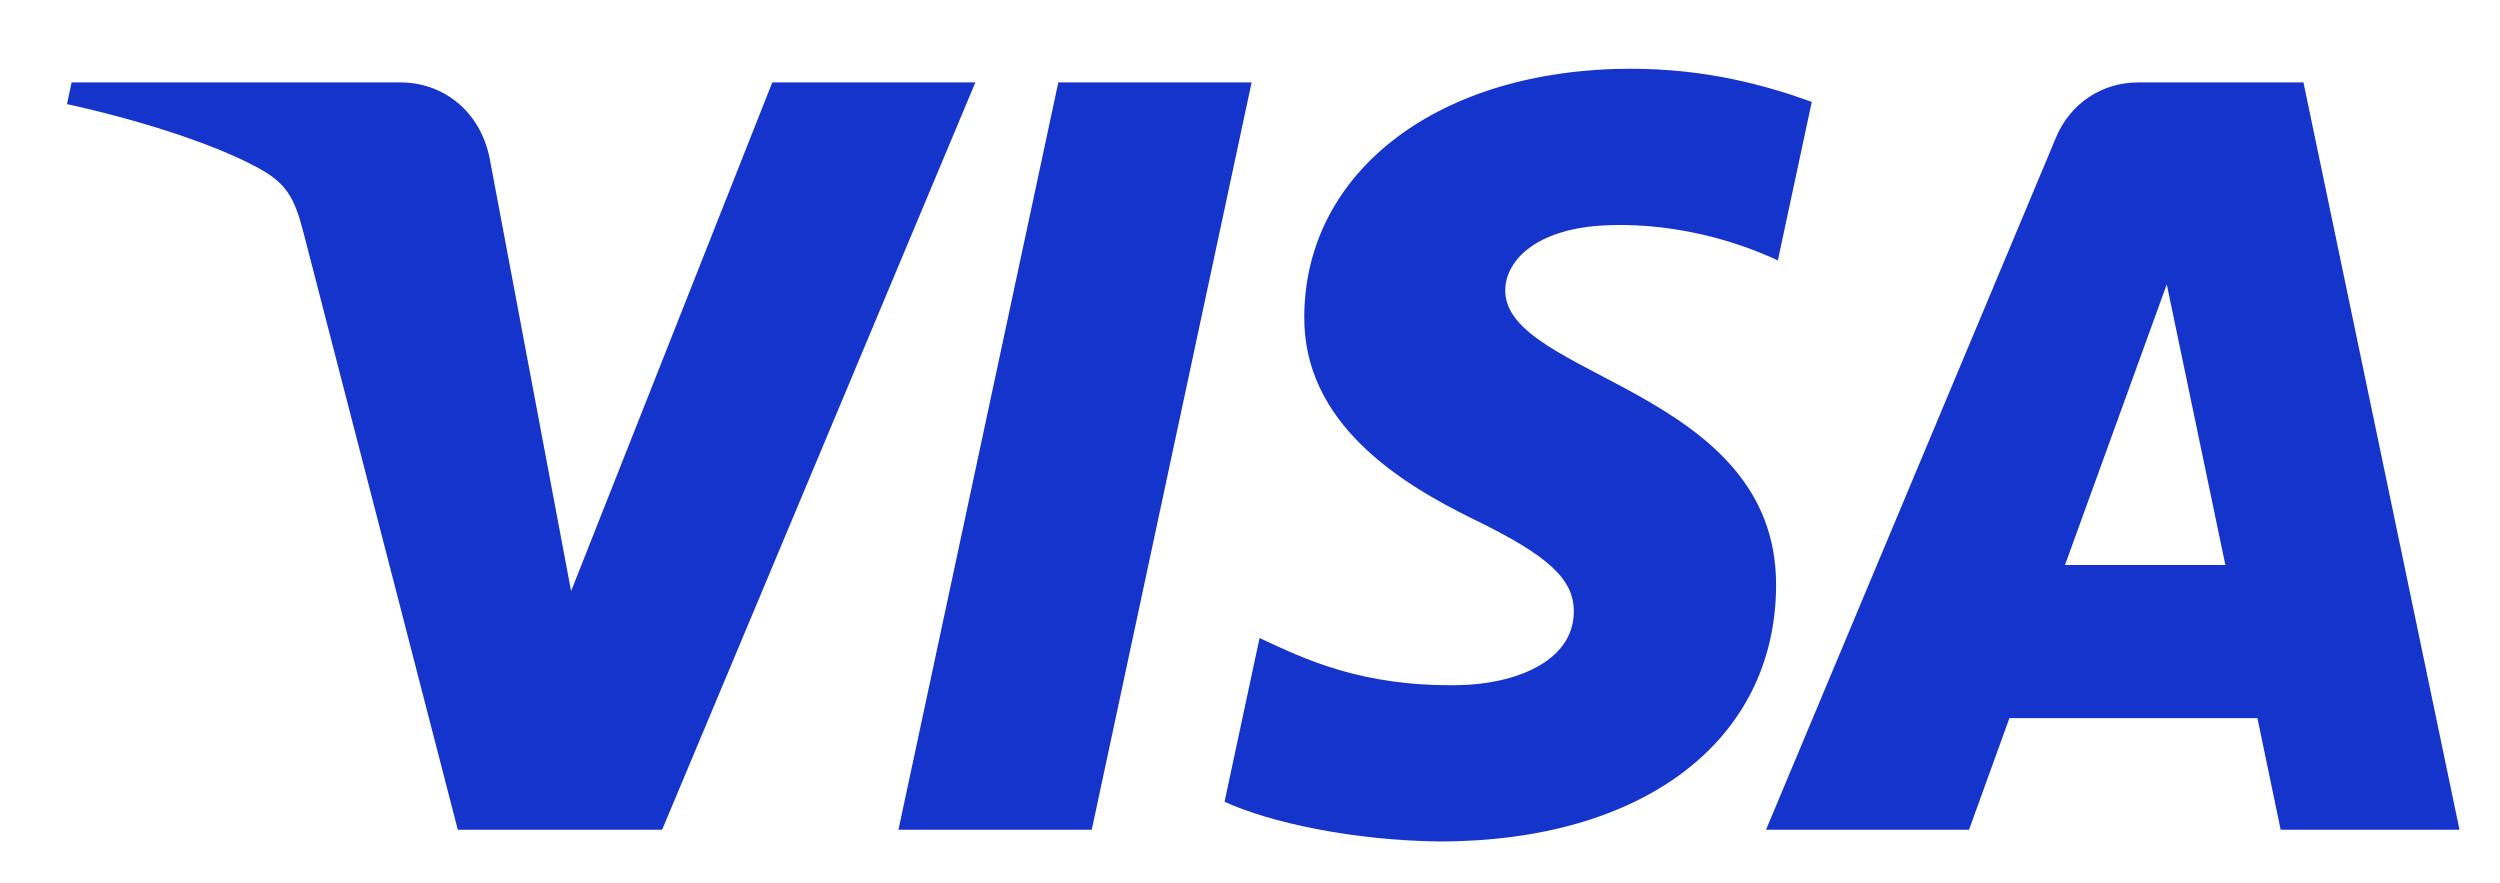
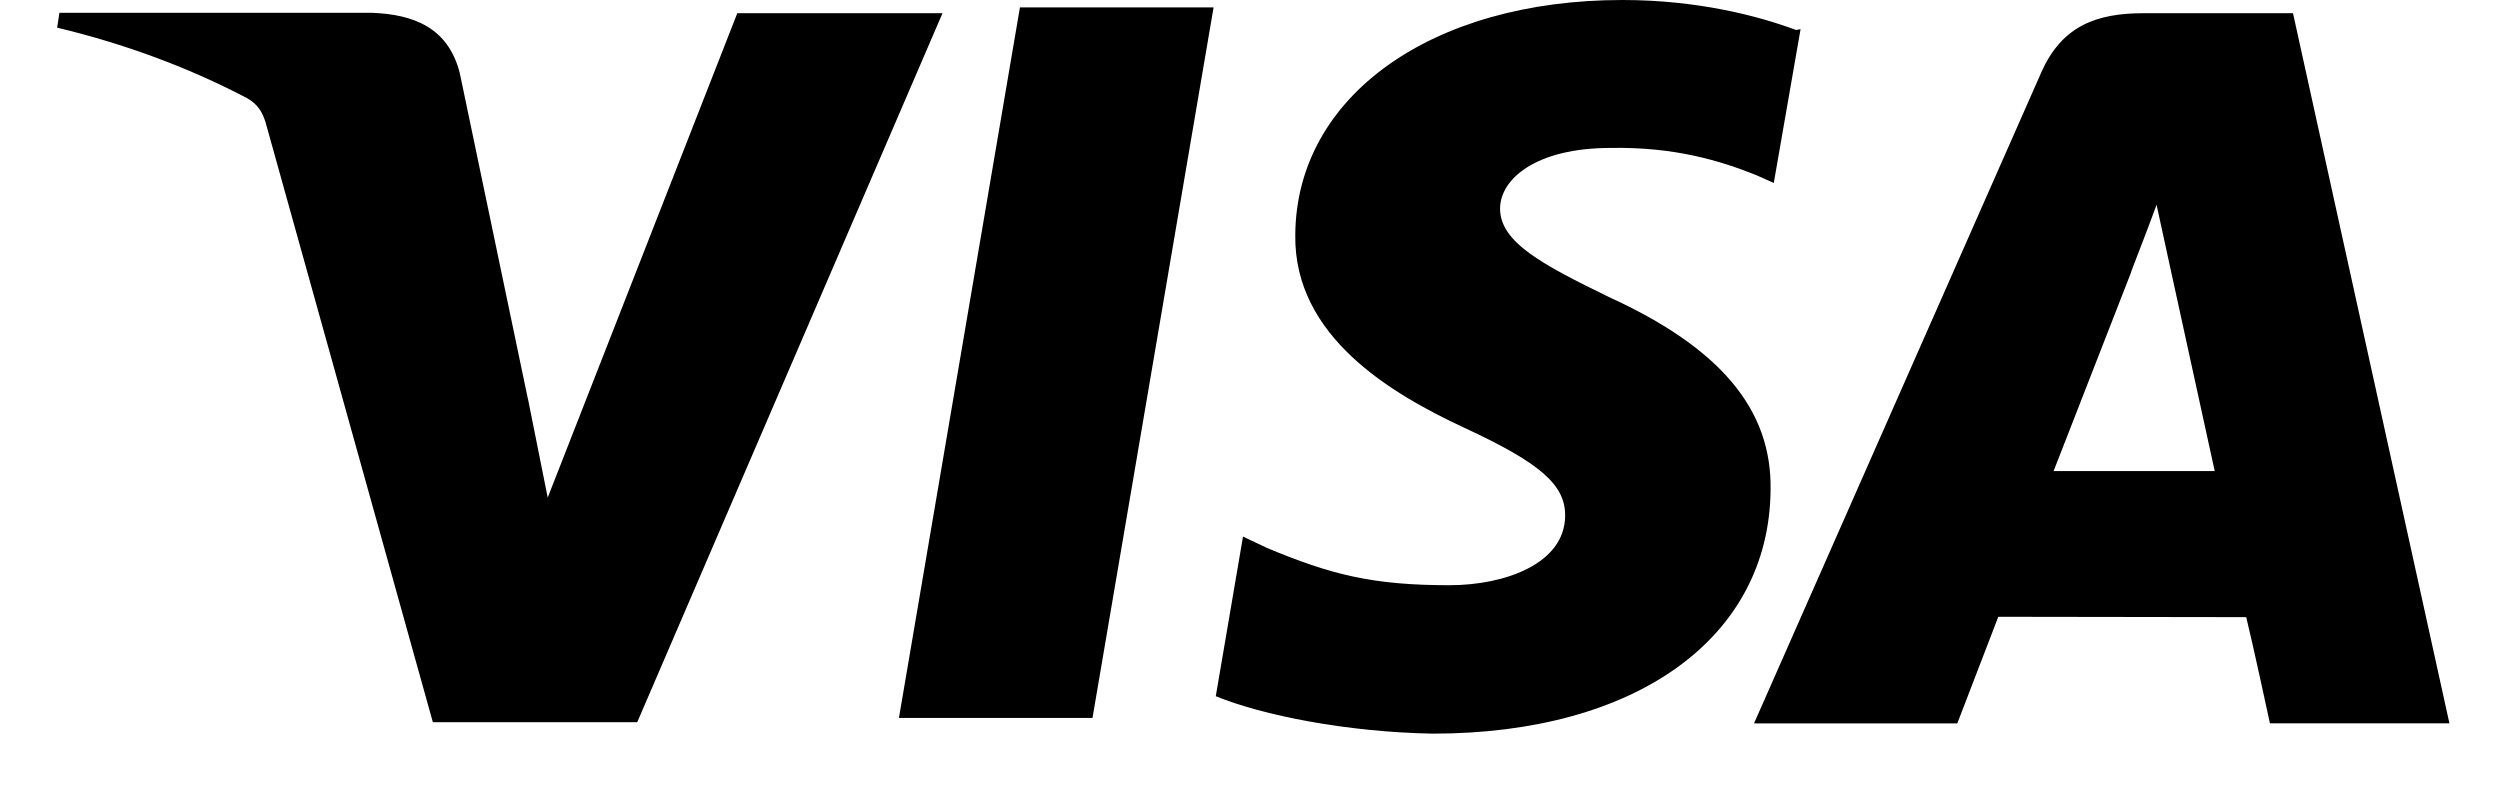
- <svg xmlns="http://www.w3.org/2000/svg" width="34" height="12" viewBox="0 0 34 12" fill="none">
-   <path d="M17.022 1.121L14.848 11.284H12.219L14.393 1.121H17.022ZM28.084 7.684L29.468 3.867L30.265 7.684H28.084ZM31.017 11.284H33.449L31.327 1.121H29.082C28.578 1.121 28.152 1.414 27.963 1.867L24.018 11.284H26.779L27.328 9.767H30.701L31.017 11.284ZM24.155 7.966C24.167 5.284 20.446 5.136 20.471 3.938C20.479 3.573 20.827 3.185 21.587 3.086C21.964 3.037 23.001 2.999 24.179 3.541L24.64 1.386C24.008 1.156 23.194 0.935 22.181 0.935C19.582 0.935 17.753 2.317 17.738 4.295C17.721 5.758 19.044 6.574 20.04 7.061C21.064 7.559 21.408 7.878 21.404 8.324C21.397 9.006 20.587 9.307 19.831 9.318C18.509 9.339 17.741 8.962 17.13 8.677L16.654 10.904C17.268 11.186 18.401 11.431 19.578 11.444C22.34 11.444 24.146 10.079 24.155 7.966ZM13.265 1.121L9.005 11.284H6.226L4.13 3.173C4.002 2.674 3.892 2.491 3.505 2.28C2.873 1.938 1.829 1.616 0.911 1.416L0.974 1.121H5.447C6.017 1.121 6.53 1.501 6.66 2.157L7.767 8.039L10.503 1.121H13.265Z" fill="#1434CB" />
+ <svg xmlns="http://www.w3.org/2000/svg" width="35" height="11" viewBox="0 0 35 11" fill="none">
+   <path d="M25.145 0.42C24.606 0.219 23.76 0 22.713 0C20.037 0 18.146 1.352 18.134 3.287C18.112 4.71 19.475 5.512 20.505 5.991C21.563 6.482 21.917 6.787 21.912 7.223C21.906 7.894 21.066 8.193 20.292 8.193C19.218 8.193 18.634 8.046 17.735 7.67L17.402 7.512L17.021 9.747C17.675 10.014 18.847 10.249 20.057 10.271C22.908 10.271 24.767 8.93 24.788 6.863C24.81 5.729 24.08 4.869 22.526 4.159C21.588 3.702 21.001 3.39 21.001 2.921C21.001 2.507 21.502 2.071 22.549 2.071C23.448 2.055 24.081 2.251 24.576 2.447L24.833 2.561L25.208 0.408L25.145 0.42ZM32.102 0.185H30.008C29.354 0.185 28.869 0.36 28.58 1.009L24.556 10.128H27.402L27.976 8.635L31.447 8.64C31.534 8.988 31.779 10.127 31.779 10.127H34.292L32.102 0.185ZM14.28 0.104H16.99L15.295 10.051H12.585L14.28 0.098V0.104ZM7.391 5.582L7.668 6.966L10.322 0.185H13.195L8.921 10.111H6.06L3.716 1.706C3.667 1.559 3.607 1.46 3.459 1.374C2.669 0.96 1.781 0.622 0.8 0.387L0.832 0.179H5.204C5.793 0.201 6.273 0.387 6.436 1.019L7.391 5.587L7.391 5.582ZM28.748 6.601L29.834 3.816C29.817 3.842 30.056 3.244 30.192 2.867L30.378 3.722L31.006 6.595H28.748V6.601Z" fill="black" />
</svg>
